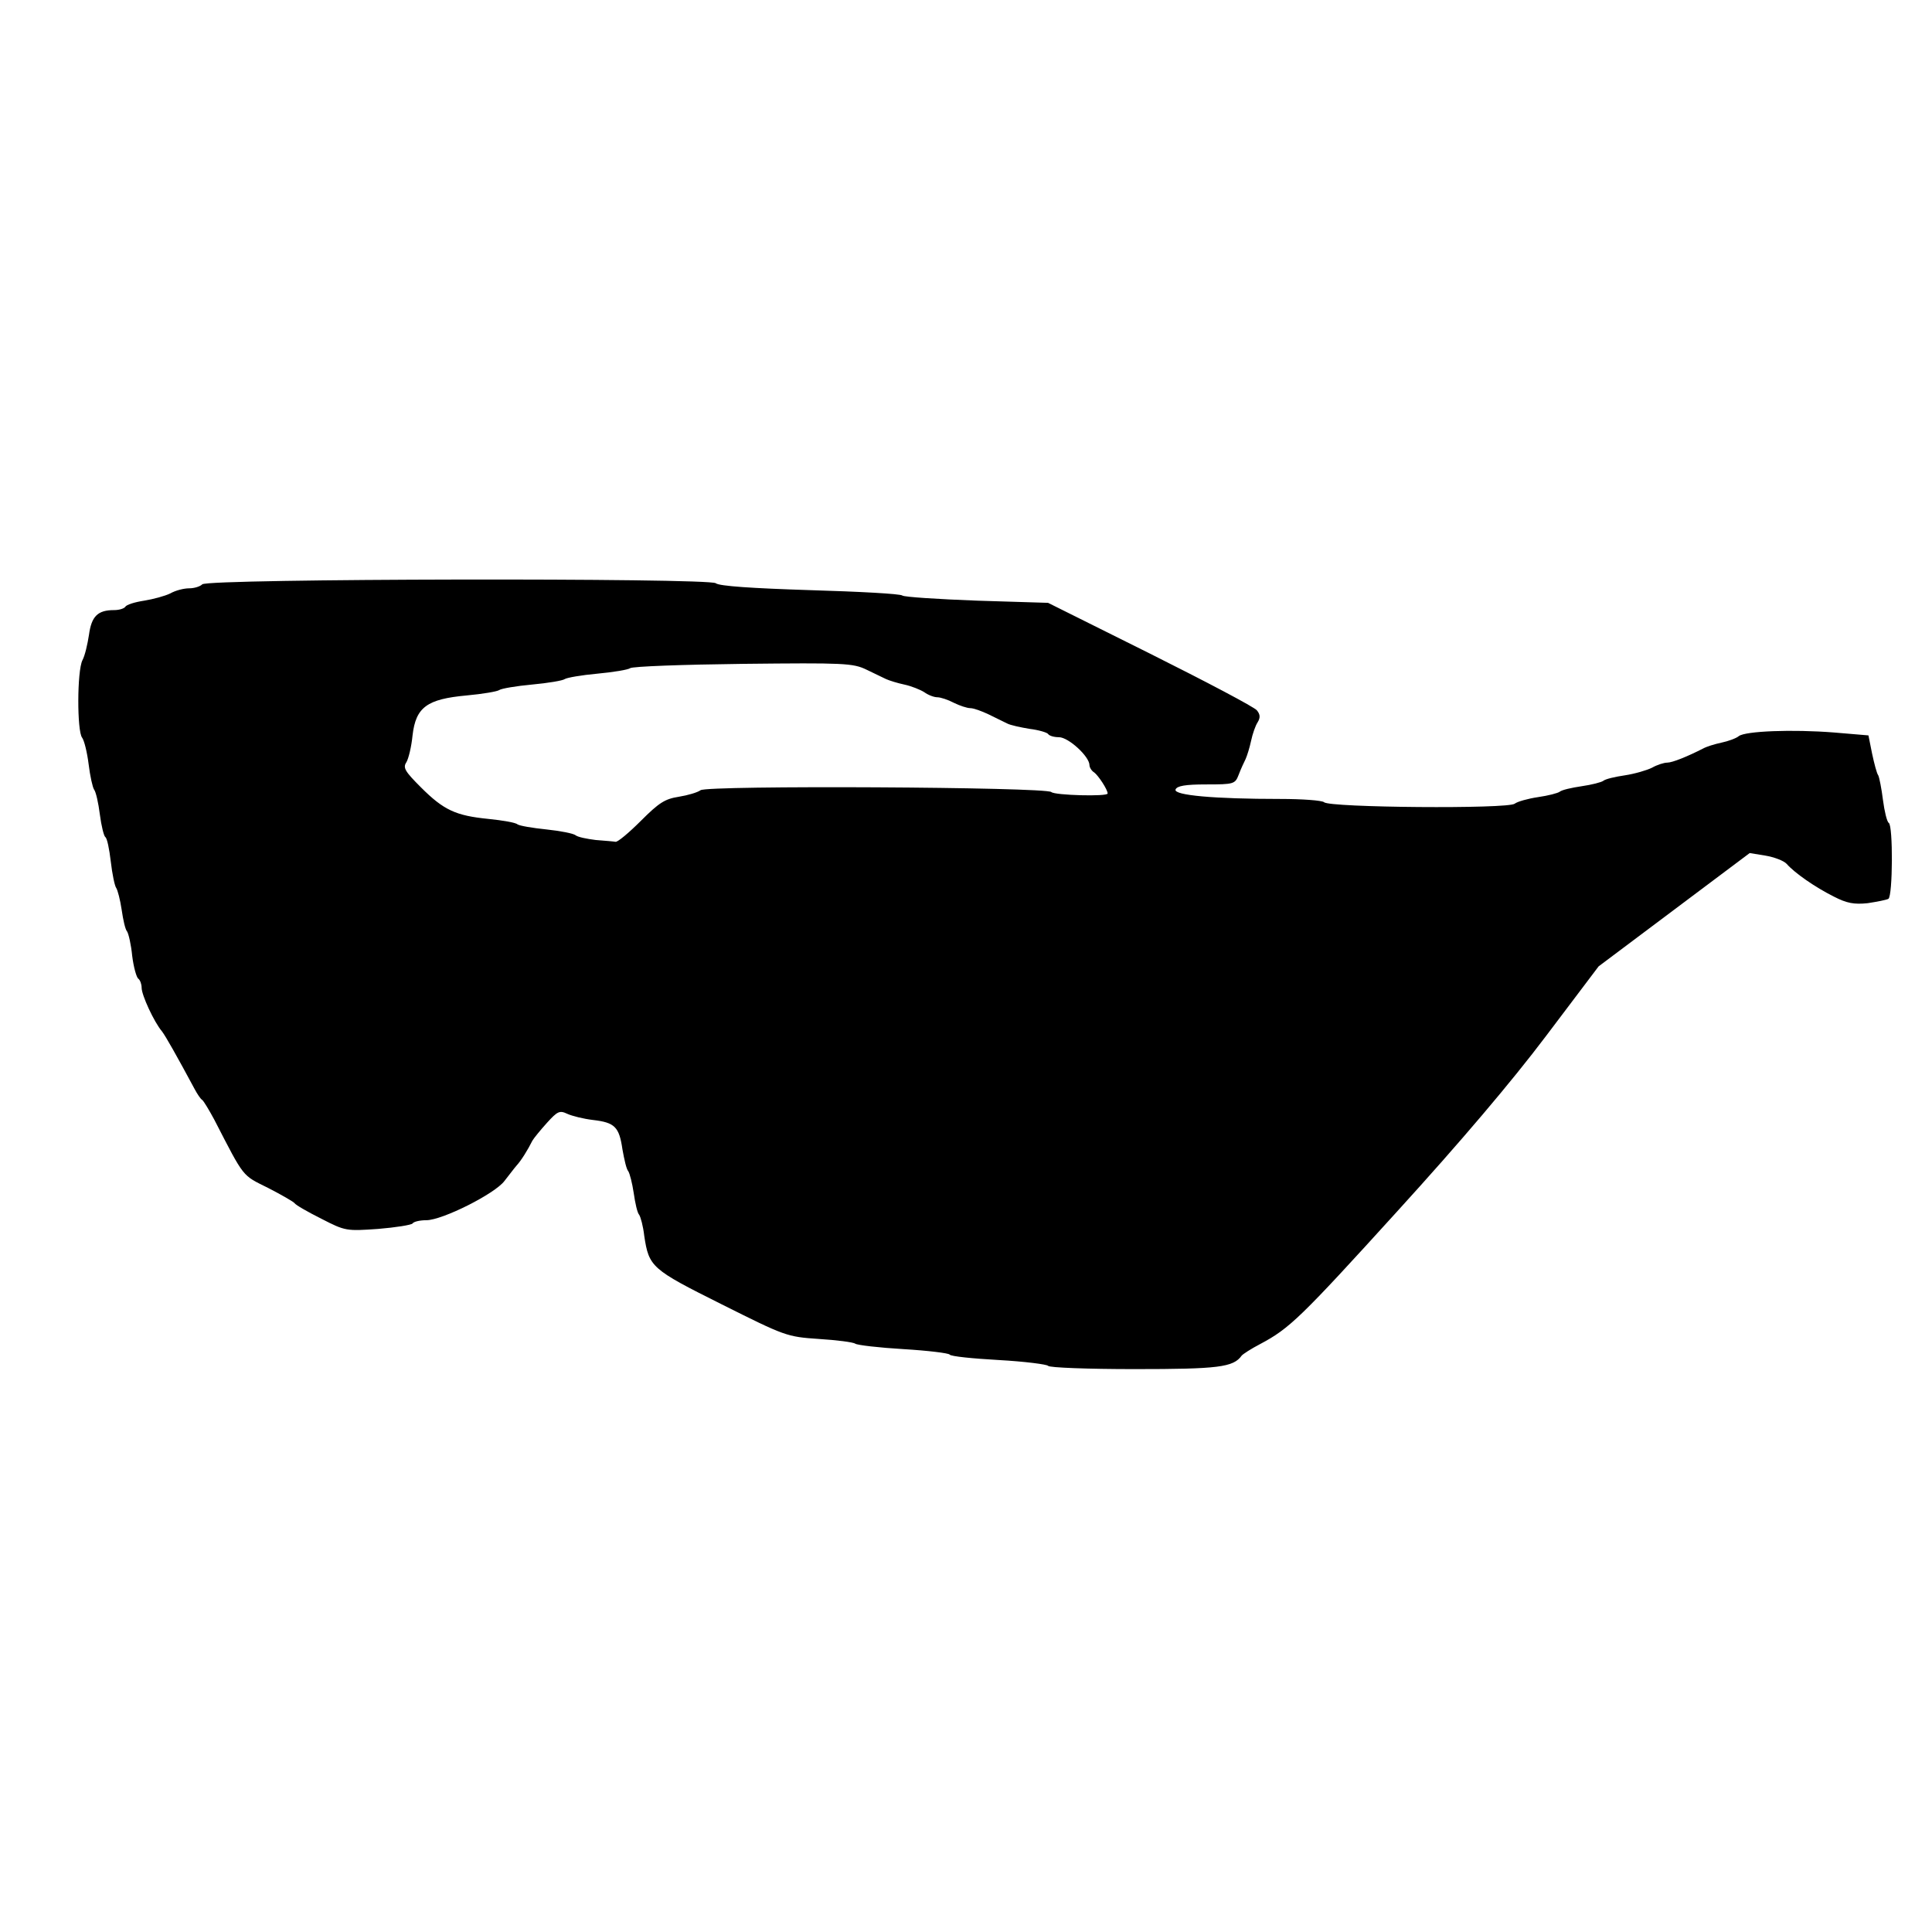
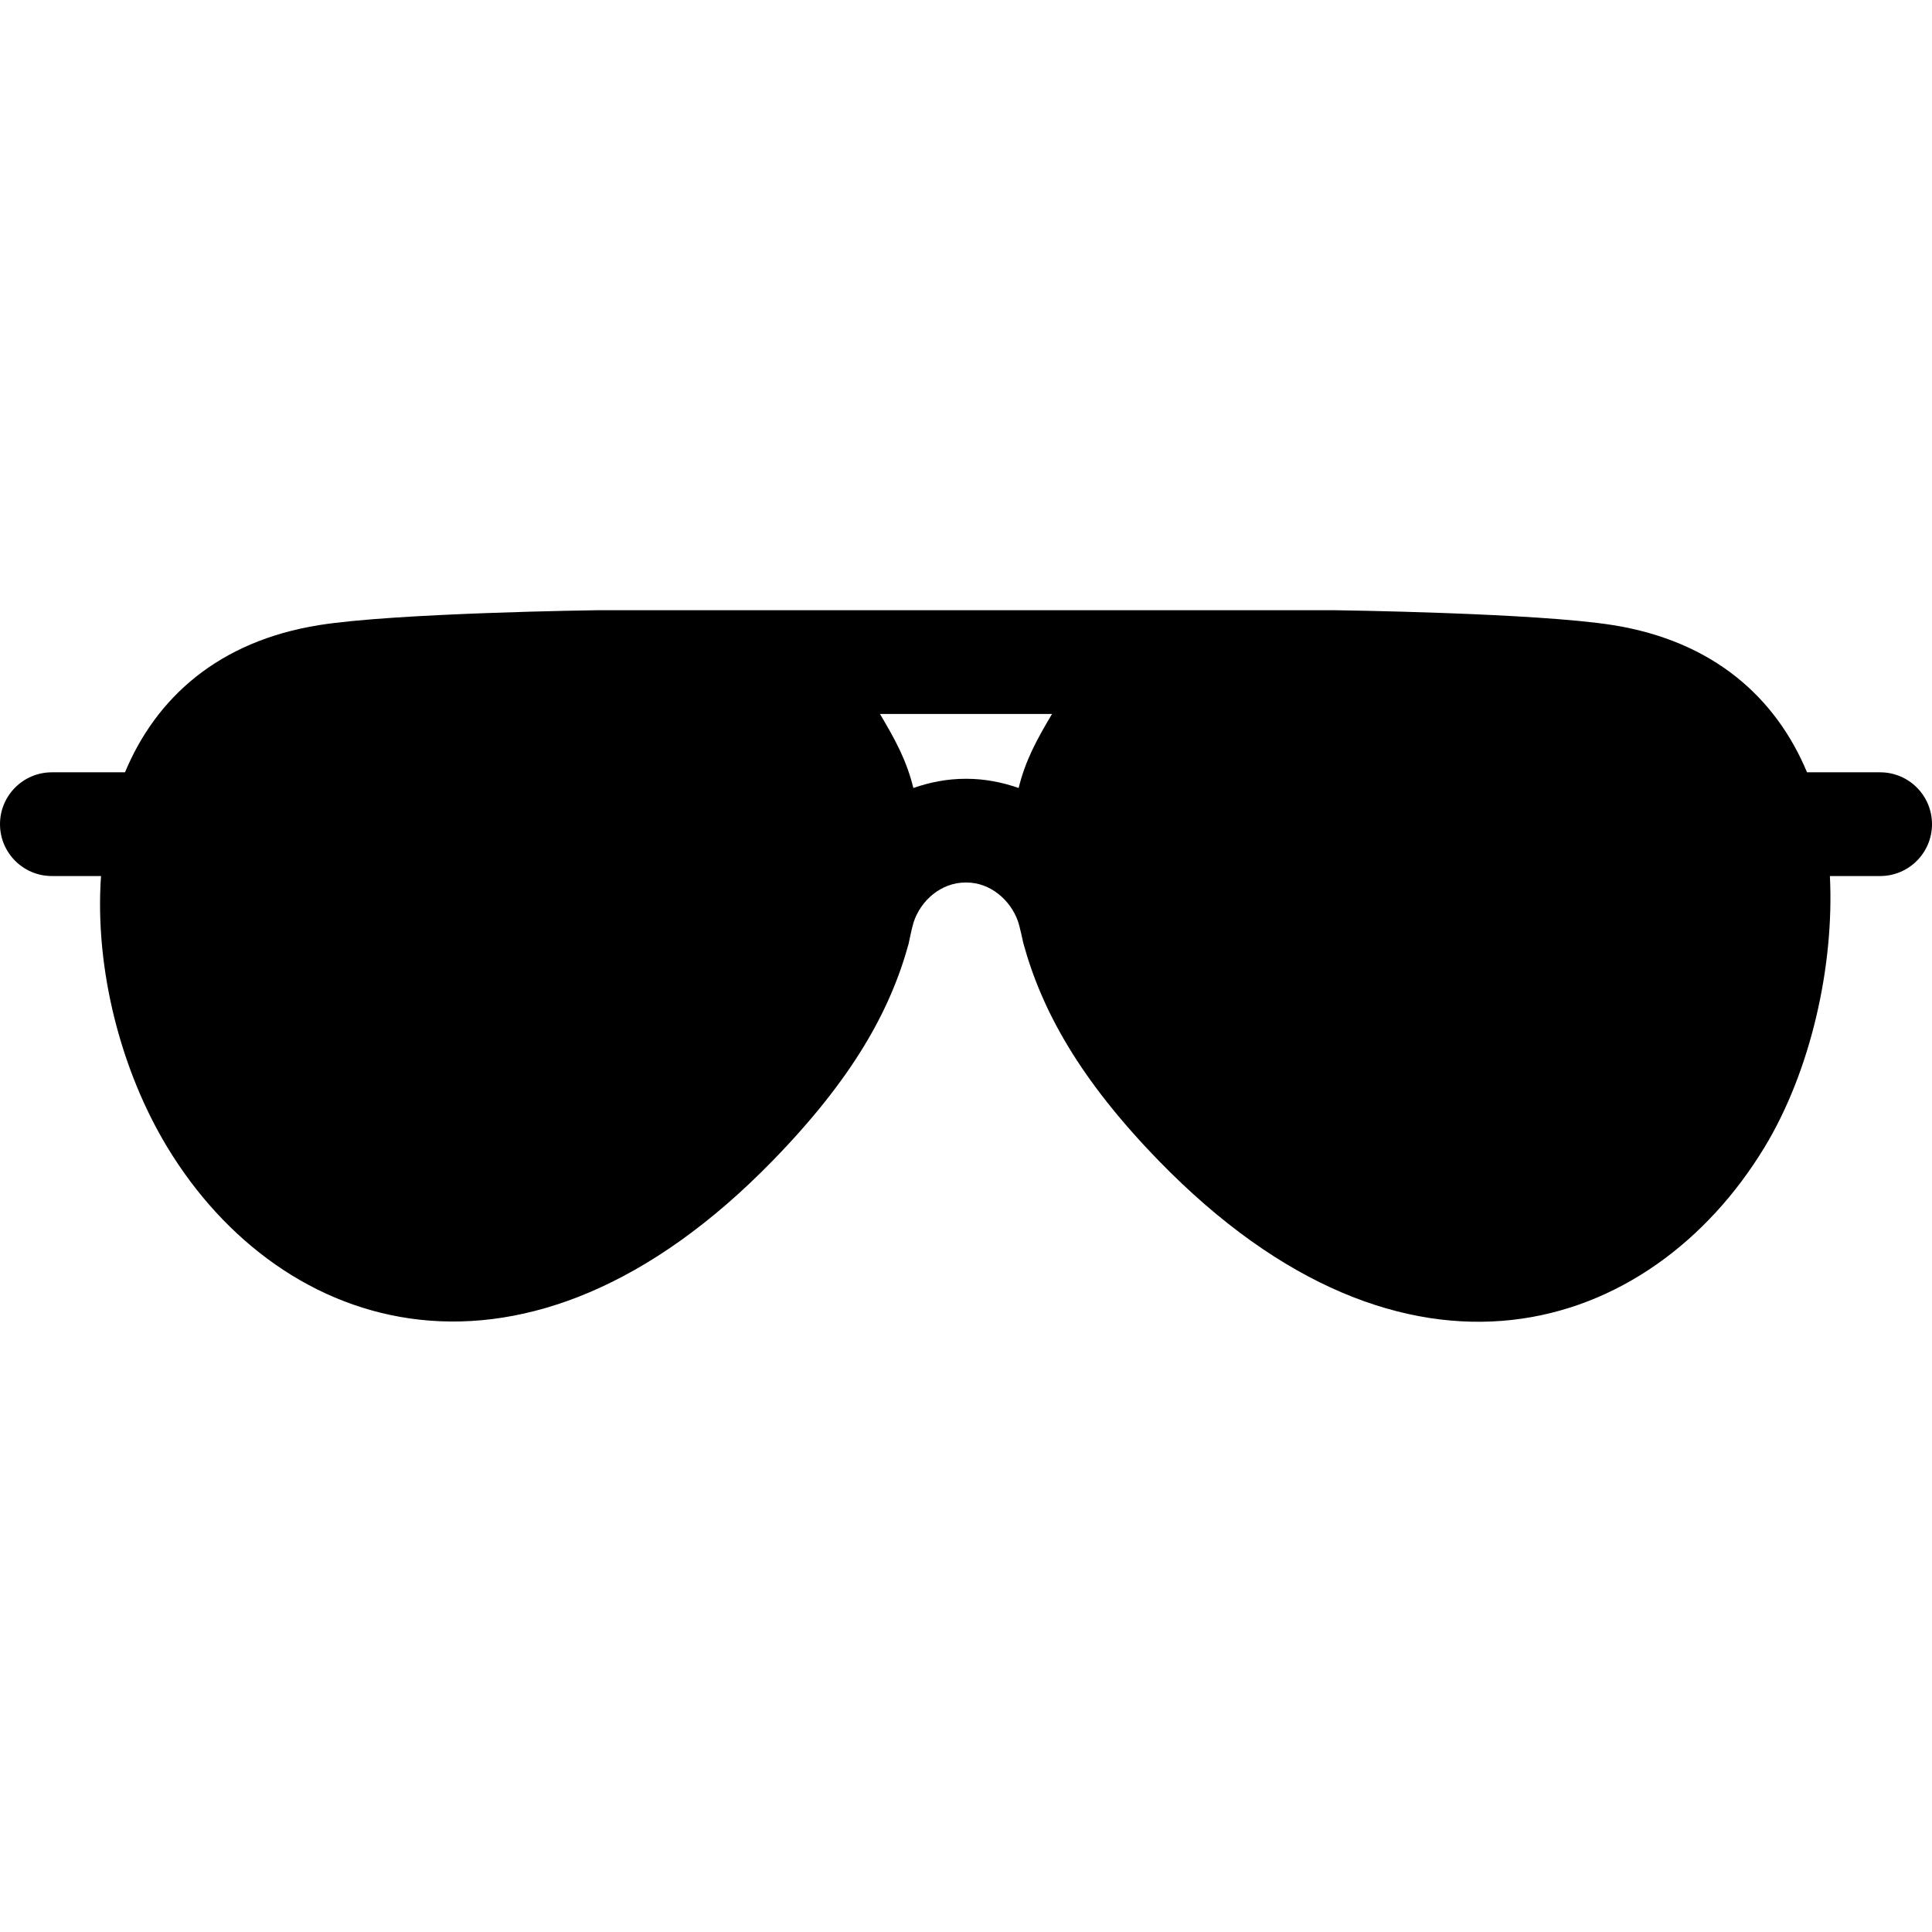
- <svg xmlns="http://www.w3.org/2000/svg" version="1.0" width="150px" height="150px" viewBox="0 0 5320 2560" preserveAspectRatio="xMidYMid meet">
-   <g id="layer1" fill="current" stroke="none">
-     <path d="M2886 2381 c-3 -4 -64 -12 -136 -16 -71 -4 -132 -10 -135 -15 -3 -4 -60 -11 -127 -15 -68 -4 -127 -11 -133 -15 -5 -4 -51 -10 -100 -13 -89 -6 -93 -8 -269 -96 -192 -96 -199 -102 -212 -188 -3 -27 -10 -52 -14 -58 -5 -5 -11 -32 -15 -60 -4 -27 -11 -54 -15 -60 -5 -5 -11 -32 -16 -60 -9 -62 -21 -74 -81 -81 -26 -3 -58 -11 -71 -17 -21 -10 -27 -7 -56 25 -18 20 -36 42 -40 49 -13 26 -31 55 -44 69 -7 8 -21 27 -33 42 -26 35 -171 108 -215 108 -18 0 -35 4 -38 9 -3 4 -46 11 -95 15 -87 6 -90 6 -156 -28 -38 -19 -71 -38 -74 -43 -3 -4 -36 -23 -73 -42 -72 -36 -64 -25 -148 -188 -14 -26 -29 -51 -33 -54 -5 -3 -14 -17 -21 -30 -50 -93 -80 -146 -90 -159 -22 -26 -56 -100 -56 -120 0 -10 -4 -21 -9 -25 -5 -3 -13 -31 -17 -63 -3 -31 -10 -61 -14 -67 -5 -5 -11 -32 -15 -60 -4 -27 -11 -54 -15 -60 -4 -5 -11 -38 -15 -73 -4 -34 -10 -64 -15 -67 -4 -3 -11 -31 -15 -62 -4 -32 -11 -63 -16 -69 -4 -6 -11 -37 -15 -70 -4 -32 -12 -65 -18 -73 -14 -18 -14 -183 1 -213 7 -13 14 -44 18 -70 7 -51 24 -68 69 -68 14 0 27 -4 31 -9 3 -6 26 -13 52 -17 25 -4 58 -13 72 -20 14 -8 37 -14 52 -14 14 0 30 -5 36 -11 16 -16 1394 -18 1414 -3 9 8 102 14 259 19 135 4 250 10 255 15 6 4 98 10 206 14 l195 6 281 140 c154 77 287 147 294 156 9 11 10 20 2 33 -6 9 -14 32 -18 51 -4 19 -11 41 -15 50 -4 8 -13 27 -19 43 -10 26 -13 27 -90 27 -57 0 -80 4 -84 14 -6 16 107 26 288 26 61 0 115 4 121 9 14 15 508 19 525 4 8 -6 37 -14 64 -18 28 -4 55 -11 60 -15 6 -5 33 -11 60 -15 28 -4 55 -11 60 -15 6 -5 32 -11 59 -15 27 -4 61 -14 75 -21 14 -8 33 -14 42 -14 14 0 56 -17 99 -39 9 -5 31 -12 50 -16 19 -4 41 -12 48 -18 18 -14 148 -19 262 -10 l95 8 10 50 c6 28 13 55 17 60 3 6 9 36 13 68 4 31 11 60 16 63 12 7 11 201 -1 209 -5 3 -31 8 -57 12 -38 4 -58 0 -93 -18 -52 -26 -108 -65 -130 -90 -8 -9 -35 -19 -59 -23 l-43 -7 -208 156 -208 156 -145 192 c-95 126 -236 292 -409 482 -267 294 -297 323 -378 366 -25 13 -48 28 -51 32 -23 32 -64 37 -295 37 -128 0 -235 -4 -238 -9z m-1121 -1501 c50 -50 66 -60 104 -66 25 -4 52 -12 60 -18 18 -14 951 -9 966 5 9 9 155 13 155 4 0 -11 -26 -50 -37 -58 -7 -4 -13 -14 -13 -20 0 -24 -58 -77 -84 -77 -14 0 -27 -4 -30 -9 -3 -4 -26 -11 -51 -14 -24 -4 -53 -10 -62 -15 -10 -5 -33 -16 -51 -25 -19 -9 -41 -17 -50 -17 -9 0 -30 -7 -46 -15 -15 -8 -36 -15 -45 -15 -9 0 -25 -6 -36 -14 -11 -7 -36 -17 -55 -21 -19 -4 -41 -11 -50 -15 -8 -4 -33 -16 -54 -26 -37 -18 -62 -19 -340 -16 -166 2 -305 7 -311 12 -5 4 -46 11 -90 15 -44 4 -84 11 -90 15 -5 4 -46 11 -90 15 -44 4 -84 11 -90 15 -5 4 -46 11 -90 15 -109 10 -140 32 -149 110 -3 31 -11 64 -17 74 -10 15 -4 25 40 69 63 63 96 78 186 87 39 4 75 10 80 15 6 4 41 10 80 14 38 4 74 11 80 16 6 5 31 10 55 13 25 2 50 4 55 5 6 1 37 -25 70 -58z" />
+ <svg xmlns="http://www.w3.org/2000/svg" version="1.1" viewBox="0 0 298 298" enable-background="new 0 0 298 298">
+   <g>
+     <path d="m290,119.124h-11.278c-4.797-11.502-14.41-20.223-29.945-22.705-11.801-1.887-42.777-2.295-42.777-2.295h-114c0,0-30.976,0.408-42.776,2.295-15.535,2.482-25.148,11.203-29.945,22.705h-11.279c-4.418,0-8,3.582-8,8s3.582,8 8,8h7.581c-1.01,14.564 3.189,30.227 10.241,41.856 17.558,28.961 55.225,41.261 93.416,1.989 12.123-12.463 18.024-22.889 20.906-33.377 0,0 0.498-2.466 0.762-3.29 1.094-3.42 4.271-6.179 8.011-6.179h0.166c3.649,0 6.763,2.675 7.928,5.972 0.316,0.898 0.808,3.292 0.822,3.347 2.874,10.514 8.776,21.131 20.929,33.625 38.191,39.27 75.858,26.833 93.416-2.126 7.081-11.679 10.769-27.871 10.073-41.817h7.749c4.418,0 8-3.582 8-8s-3.582-8-8-8zm-132.88,2.42c-2.518-0.881-5.222-1.42-8.037-1.42h-0.166c-2.815,0-5.519,0.539-8.037,1.42-1.042-4.254-2.775-7.42-5.15-11.42h26.541c-2.376,4-4.109,7.166-5.151,11.42z" />
  </g>
</svg>
